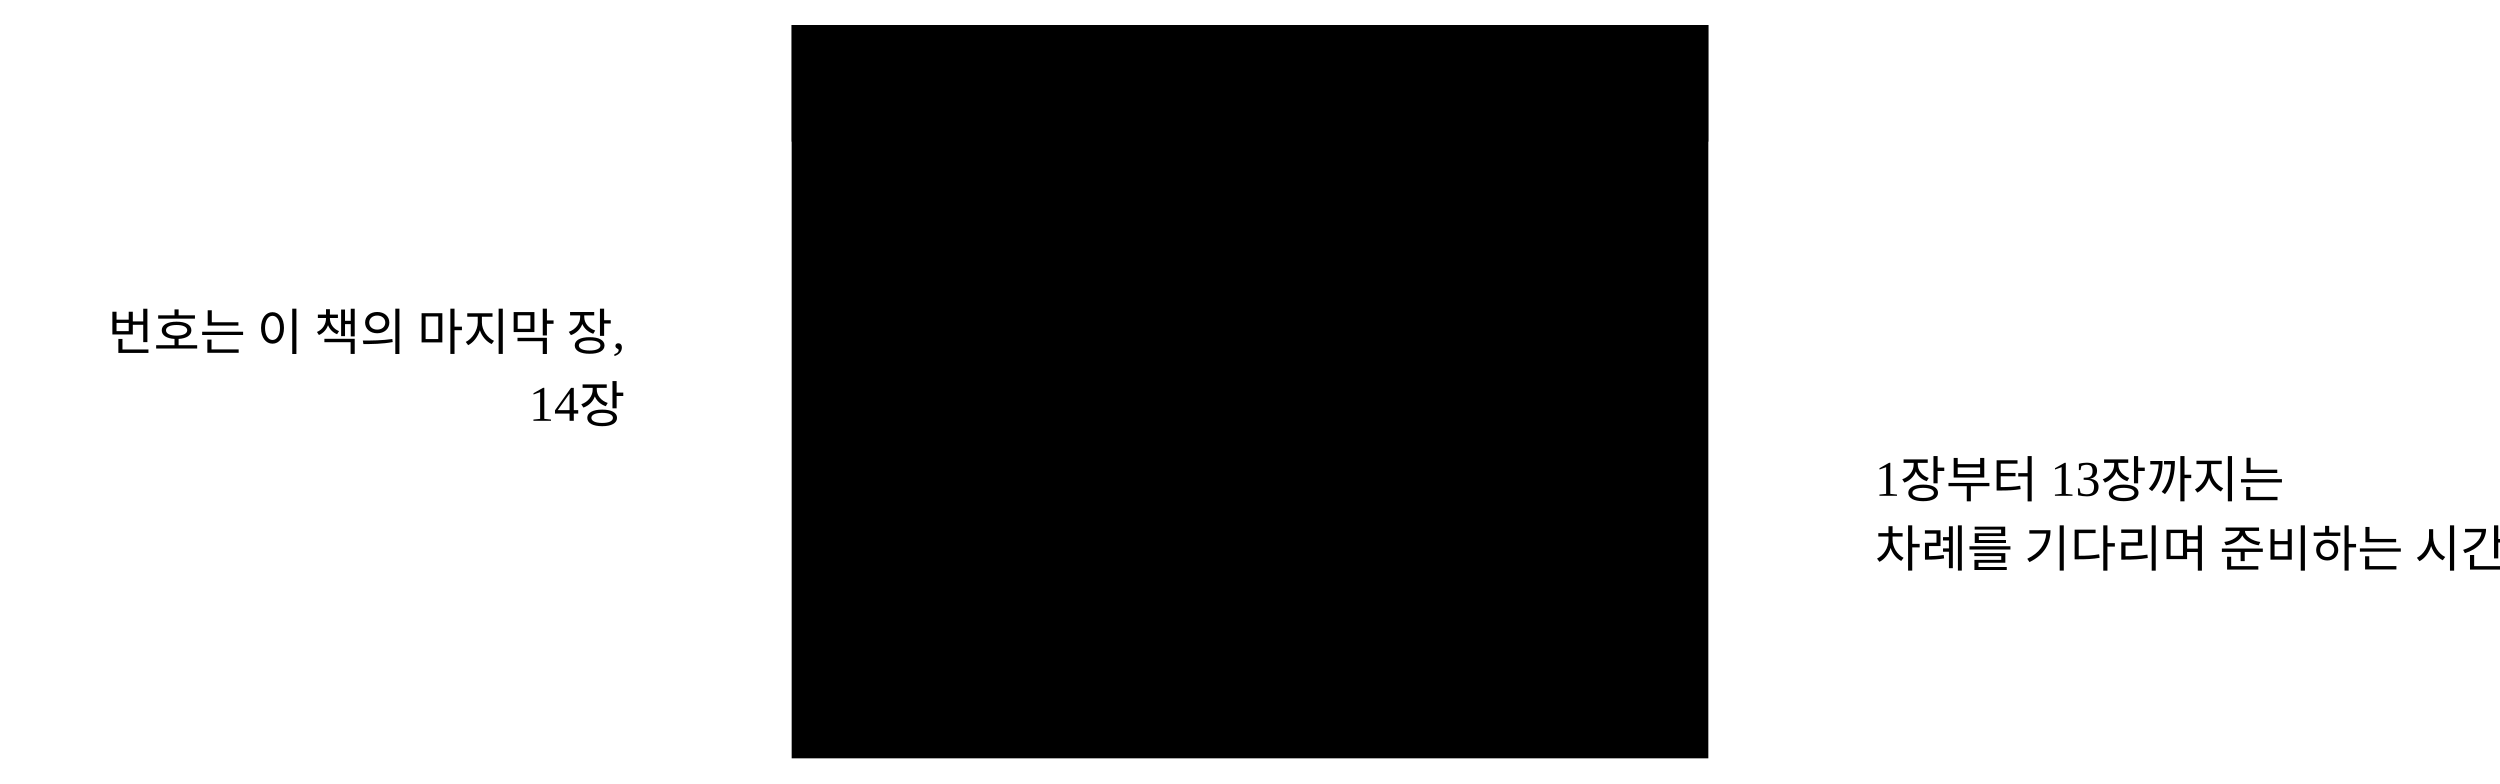
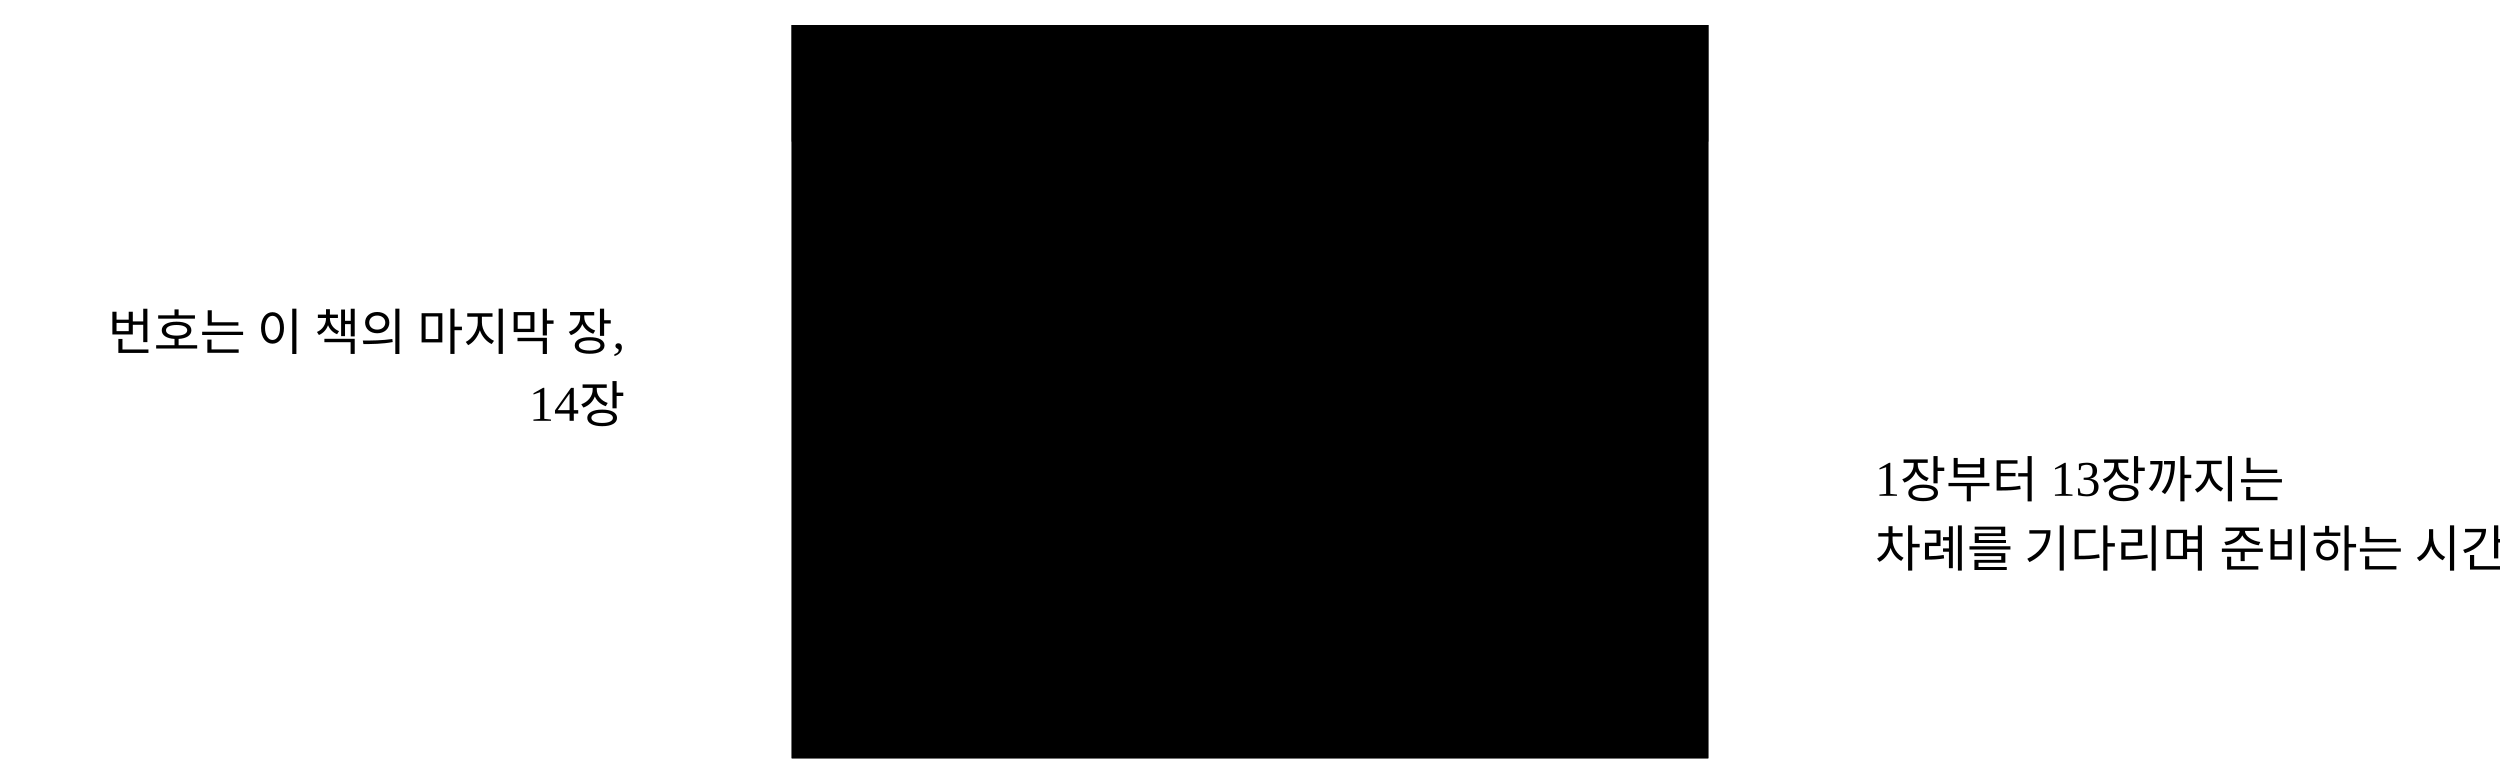
<svg xmlns="http://www.w3.org/2000/svg" viewBox="0 0 600 188">
  <defs>
    <marker id="arrow" viewBox="0 0 10 10" refX="9" refY="5" markerWidth="7" markerHeight="7" orient="auto-start-reverse">
      <path d="M0,0 L10,5 L0,10 z" class="fill-ink" />
    </marker>
  </defs>
  <rect x="190" y="6" width="220" height="176" class="box" />
  <rect x="190" y="6" width="220" height="28" class="box-solid" />
  <text x="300" y="25" text-anchor="middle" class="t-b t-white">번 호 표</text>
-   <text x="300" y="56" text-anchor="middle" class="t-sm t-gray">대기번호</text>
+   <text x="300" y="57" text-anchor="middle" class="t-gray">대기번호</text>
  <g transform="translate(300 106) scale(3.2)">
    <text x="0" y="0" text-anchor="middle" class="t-lg t-blue">14</text>
  </g>
  <text x="300" y="128" text-anchor="middle">앞선 차례 13장</text>
  <line x1="202" y1="140" x2="398" y2="140" class="line-dash" />
  <text x="300" y="158" text-anchor="middle" class="t-b">14번 창구</text>
  <text x="300" y="174" text-anchor="middle">공지사항 화면 만들기</text>
+   <rect x="190" y="6" width="220" height="176" class="line" />
  <text x="150" y="84" text-anchor="end">번호는 이 책의 마지막 장,</text>
  <text x="150" y="101" text-anchor="end" class="t-b">14장</text>
  <line x1="158" y1="90" x2="262" y2="90" class="line" marker-end="url(#arrow)" />
  <text x="450" y="119" text-anchor="start">1장부터 13장까지는</text>
  <text x="450" y="136" text-anchor="start">차례를 기다리며 준비하는 시간</text>
  <line x1="442" y1="124" x2="352" y2="124" class="line" marker-end="url(#arrow)" />
</svg>
